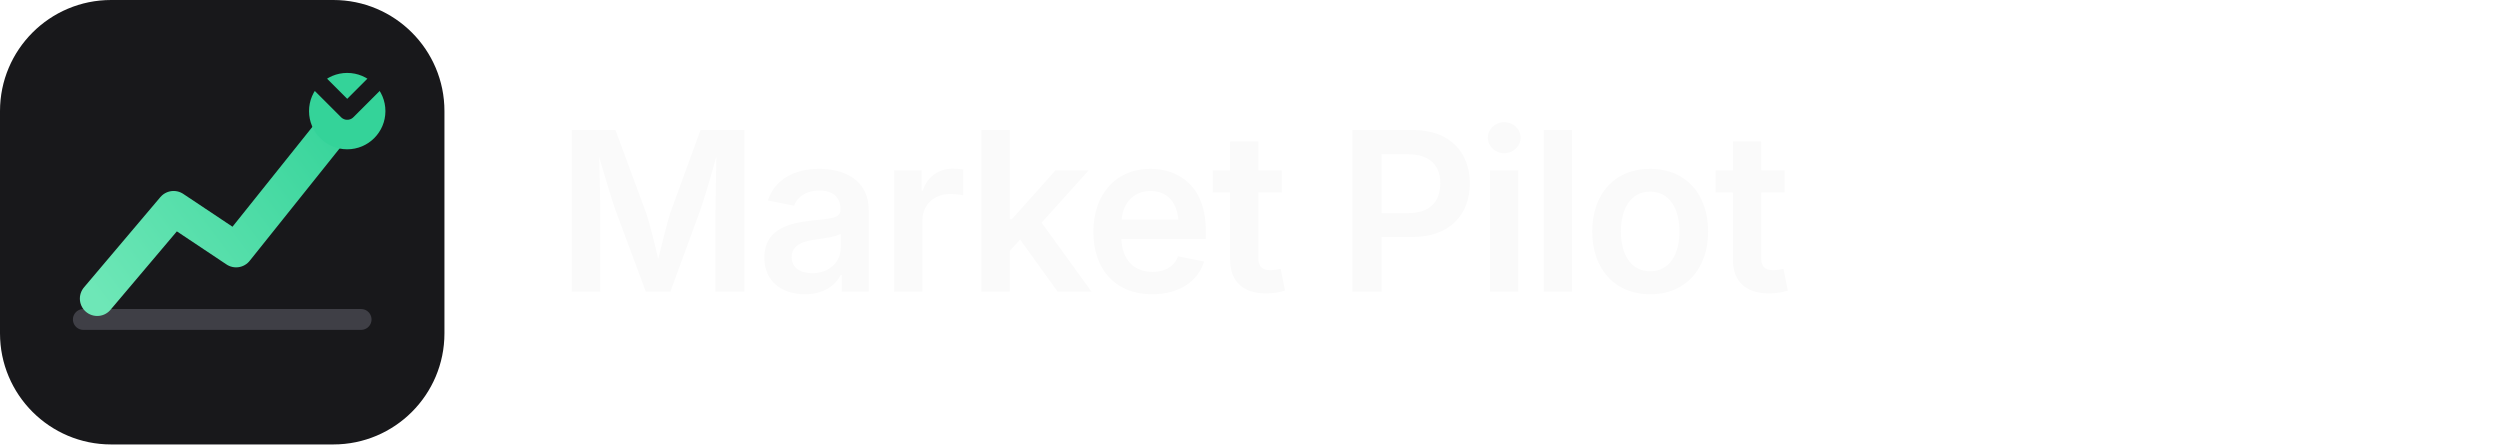
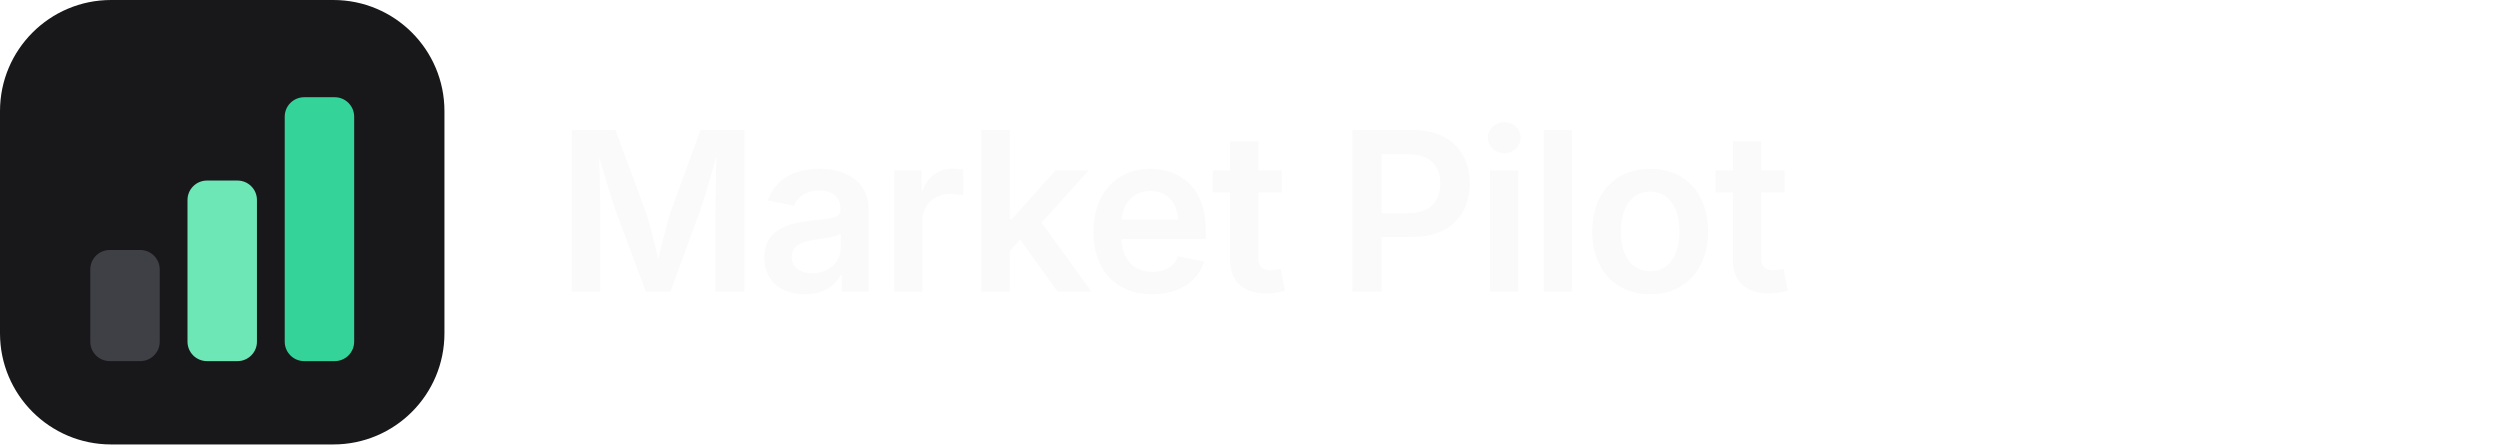
<svg xmlns="http://www.w3.org/2000/svg" viewBox="0 0 180 32" fill="none" aria-hidden="true">
  <rect width="32" height="32" rx="8" fill="#18181b" />
-   <path d="M6 23h20" stroke="#3f3f46" stroke-width="1.5" stroke-linecap="round" />
-   <path d="M7 21.5 12.5 15 17 18 25 8" stroke="url(#mp-gradient)" stroke-width="2.5" stroke-linecap="round" stroke-linejoin="round" />
-   <circle cx="25" cy="8" r="2.75" fill="#34d399" />
-   <path d="M22.5 5.5 25 8l2.5-2.5" stroke="#18181b" stroke-width="1.25" stroke-linecap="round" stroke-linejoin="round" />
+   <rect x="6.5" y="18" width="5" height="8" rx="1.4" fill="#3f3f46" />
+   <rect x="13.5" y="13" width="5" height="13" rx="1.4" fill="#6ee7b7" />
+   <rect x="20.5" y="7" width="5" height="19" rx="1.4" fill="#34d399" />
  <text x="40" y="21" fill="#fafafa" font-family="system-ui, -apple-system, BlinkMacSystemFont, 'Segoe UI', sans-serif" font-size="16" font-weight="600" letter-spacing="-0.02em">
    Market Pilot
  </text>
-   <defs>
-     <linearGradient id="mp-gradient" x1="7" y1="21.5" x2="25" y2="8" gradientUnits="userSpaceOnUse">
-       <stop stop-color="#6ee7b7" />
-       <stop offset="1" stop-color="#34d399" />
-     </linearGradient>
-   </defs>
</svg>
